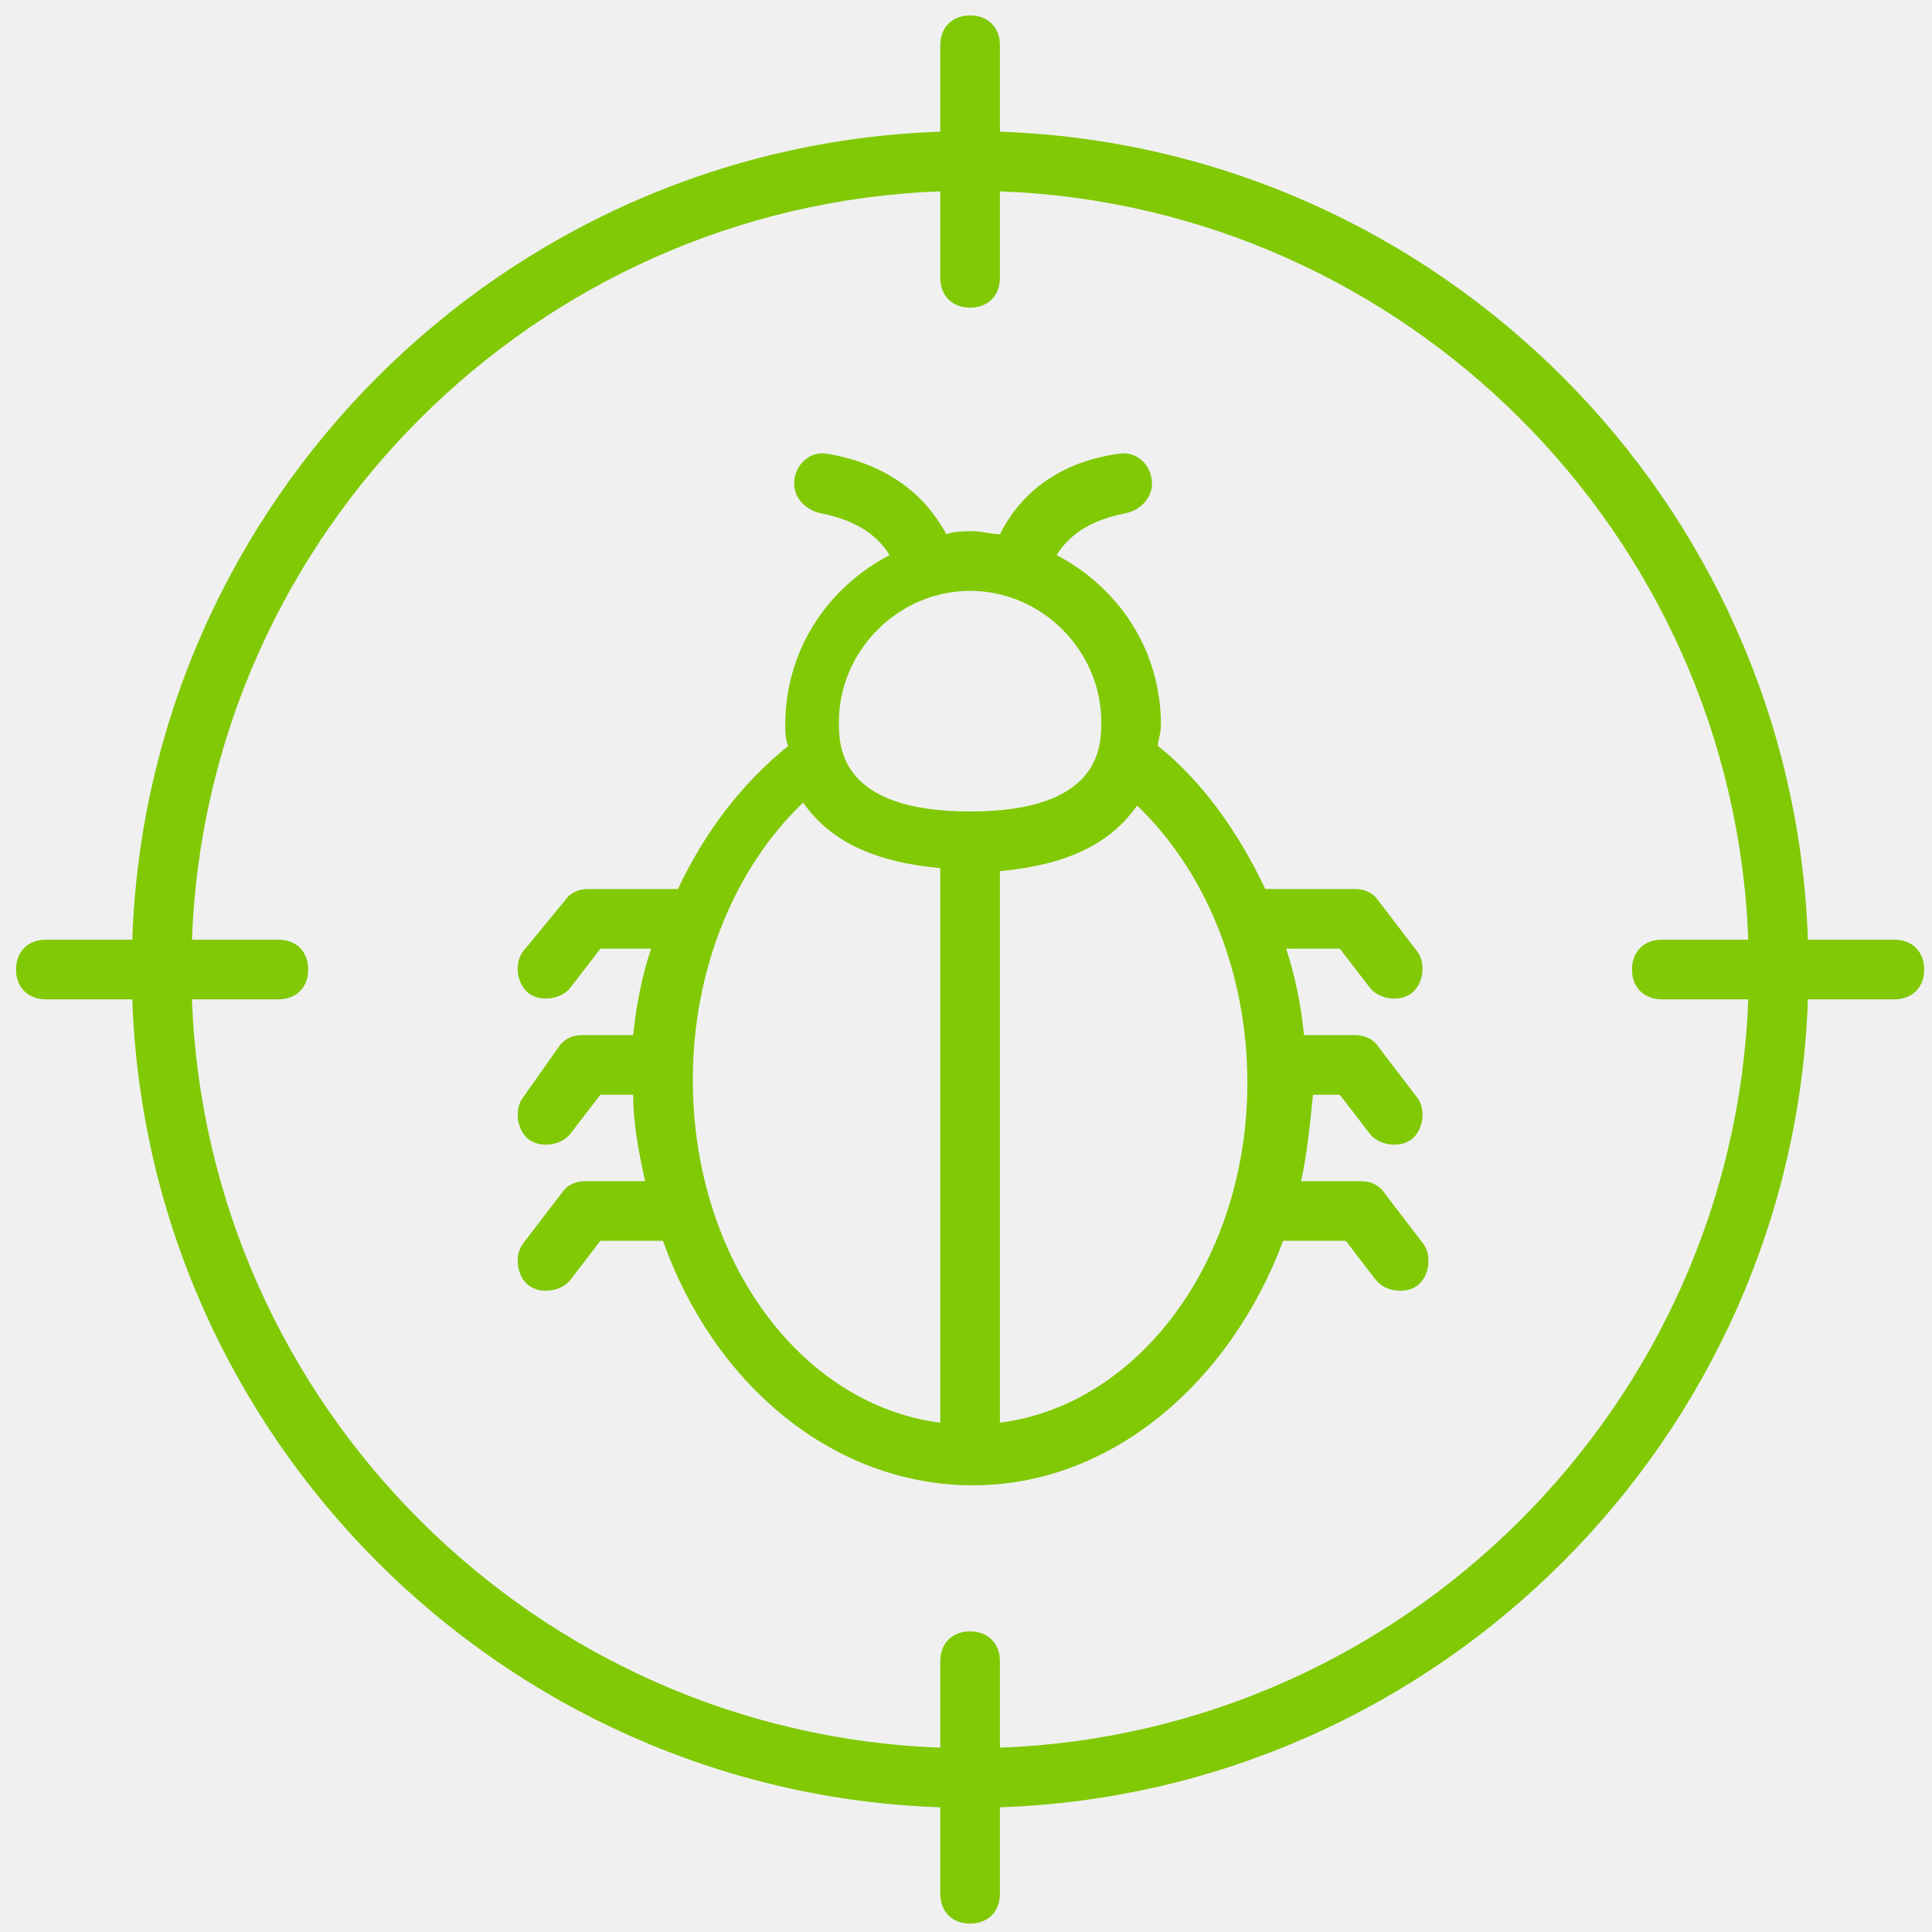
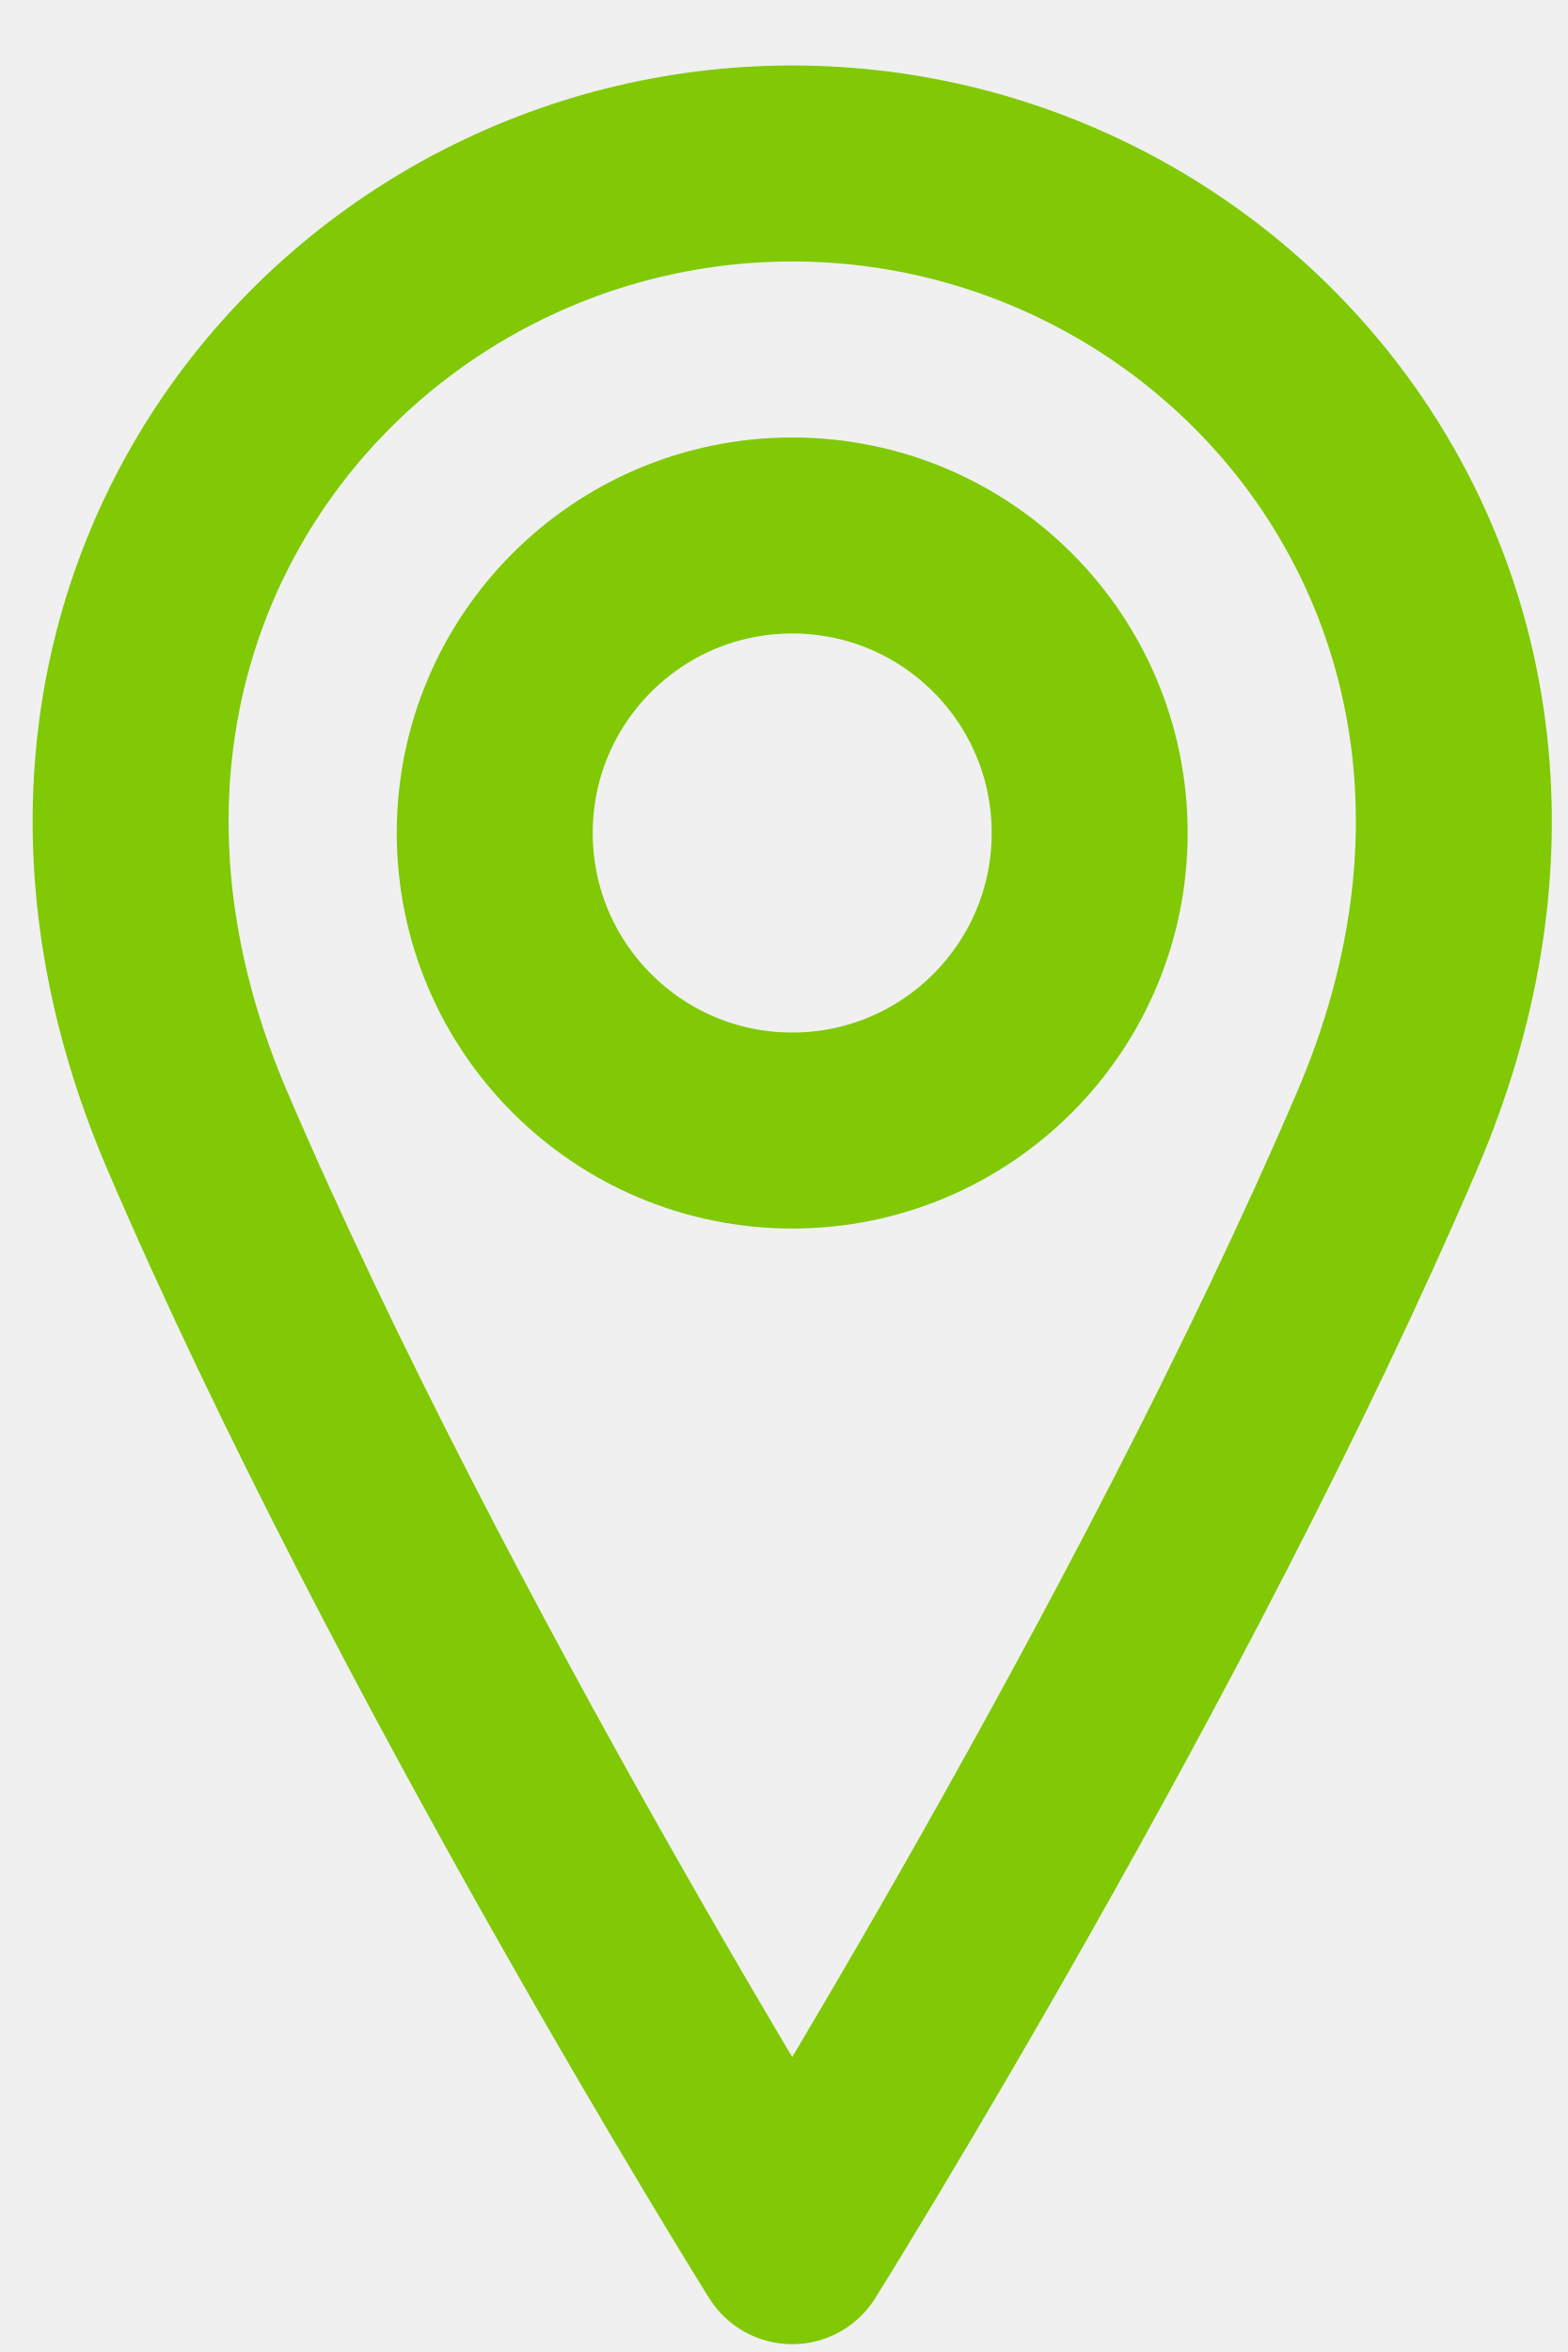
- <svg xmlns="http://www.w3.org/2000/svg" width="81" height="81" viewBox="0 0 81 81" fill="none">
-   <g clip-path="url(#clip0_173_680)">
-     <path d="M79.422 39.397H75.797C75.172 21.022 60.297 6.147 41.922 5.522V1.897C41.922 1.147 41.422 0.647 40.672 0.647C39.922 0.647 39.422 1.147 39.422 1.897V5.522C21.047 6.147 6.172 21.022 5.547 39.397H1.922C1.172 39.397 0.672 39.897 0.672 40.647C0.672 41.397 1.172 41.897 1.922 41.897H5.547C6.172 60.272 21.047 75.147 39.422 75.772V79.397C39.422 80.147 39.922 80.647 40.672 80.647C41.422 80.647 41.922 80.147 41.922 79.397V75.772C60.297 75.147 75.172 60.272 75.797 41.897H79.422C80.172 41.897 80.672 41.397 80.672 40.647C80.672 39.897 80.172 39.397 79.422 39.397ZM41.922 73.272V69.647C41.922 68.897 41.422 68.397 40.672 68.397C39.922 68.397 39.422 68.897 39.422 69.647V73.272C22.422 72.647 8.672 58.897 8.047 41.897H11.672C12.422 41.897 12.922 41.397 12.922 40.647C12.922 39.897 12.422 39.397 11.672 39.397H8.047C8.672 22.397 22.422 8.647 39.422 8.022V11.647C39.422 12.397 39.922 12.897 40.672 12.897C41.422 12.897 41.922 12.397 41.922 11.647V8.022C58.922 8.647 72.672 22.397 73.297 39.397H69.672C68.922 39.397 68.422 39.897 68.422 40.647C68.422 41.397 68.922 41.897 69.672 41.897H73.297C72.672 58.897 58.922 72.647 41.922 73.272Z" fill="#80C904" />
-     <path d="M56.172 45.897L57.422 47.522C57.797 48.022 58.672 48.147 59.172 47.772C59.672 47.397 59.797 46.522 59.422 46.022L57.797 43.897C57.547 43.522 57.172 43.397 56.797 43.397H54.672C54.547 42.147 54.297 40.897 53.922 39.772H56.172L57.422 41.397C57.797 41.897 58.672 42.022 59.172 41.647C59.672 41.272 59.797 40.397 59.422 39.897L57.797 37.772C57.547 37.397 57.172 37.272 56.797 37.272H53.047C51.922 34.897 50.422 32.772 48.547 31.272C48.547 31.022 48.672 30.772 48.672 30.397C48.672 27.272 46.922 24.647 44.297 23.272C44.922 22.272 45.922 21.772 47.172 21.522C47.797 21.397 48.297 20.897 48.297 20.272C48.297 19.522 47.672 18.897 46.922 19.022C44.172 19.397 42.672 20.897 41.922 22.397C41.547 22.397 41.172 22.272 40.797 22.272C40.422 22.272 40.047 22.272 39.672 22.397C38.672 20.522 36.922 19.397 34.672 19.022C33.922 18.897 33.297 19.522 33.297 20.272C33.297 20.897 33.797 21.397 34.422 21.522C35.672 21.772 36.672 22.272 37.297 23.272C34.672 24.647 32.922 27.272 32.922 30.397C32.922 30.647 32.922 31.022 33.047 31.272C31.047 32.897 29.547 34.897 28.422 37.272H24.672C24.297 37.272 23.922 37.397 23.672 37.772L21.922 39.897C21.547 40.397 21.672 41.272 22.172 41.647C22.672 42.022 23.547 41.897 23.922 41.397L25.172 39.772H27.297C26.922 40.897 26.672 42.147 26.547 43.397H24.422C24.047 43.397 23.672 43.522 23.422 43.897L21.922 46.022C21.547 46.522 21.672 47.397 22.172 47.772C22.672 48.147 23.547 48.022 23.922 47.522L25.172 45.897H26.547C26.547 47.147 26.797 48.397 27.047 49.522H24.547C24.172 49.522 23.797 49.647 23.547 50.022L21.922 52.147C21.547 52.647 21.672 53.522 22.172 53.897C22.672 54.272 23.547 54.147 23.922 53.647L25.172 52.022H27.797C29.922 58.022 34.922 62.272 40.797 62.272C46.547 62.272 51.547 58.022 53.797 52.022H56.422L57.672 53.647C58.047 54.147 58.922 54.272 59.422 53.897C59.922 53.522 60.047 52.647 59.672 52.147L58.047 50.022C57.797 49.647 57.422 49.522 57.047 49.522H54.547C54.797 48.397 54.922 47.147 55.047 45.897H56.172ZM39.422 59.647C33.547 58.897 29.047 52.772 29.047 45.272C29.047 40.647 30.797 36.397 33.672 33.647C34.797 35.272 36.672 36.147 39.422 36.397V59.647ZM40.672 34.022C35.172 34.022 35.172 31.272 35.172 30.272C35.172 27.272 37.672 24.772 40.672 24.772C43.672 24.772 46.172 27.272 46.172 30.272C46.172 31.272 46.172 34.022 40.672 34.022ZM41.922 59.647V36.522C44.672 36.272 46.547 35.397 47.672 33.772C50.547 36.522 52.297 40.772 52.297 45.397C52.297 52.772 47.797 58.897 41.922 59.647Z" fill="#80C904" />
-   </g>
-   <defs>
-     <clipPath id="clip0_173_680">
-       <rect width="80" height="80" fill="white" transform="translate(0.671875 0.646973)" />
-     </clipPath>
-   </defs>
+ <svg xmlns="http://www.w3.org/2000/svg" width="12" height="18" viewBox="0 0 12 18" fill="none">
+   <path d="M6.064 8.652C7.322 8.652 8.341 7.632 8.341 6.375C8.341 5.117 7.322 4.098 6.064 4.098C4.807 4.098 3.787 5.117 3.787 6.375C3.787 7.632 4.807 8.652 6.064 8.652Z" stroke="#80C904" stroke-width="1.5" stroke-linecap="round" stroke-linejoin="round" />
+   <path d="M10.618 8.652C8.911 12.636 6.064 17.19 6.064 17.19C6.064 17.19 3.218 12.636 1.51 8.652C-0.197 4.667 2.649 1.251 6.064 1.251C9.48 1.251 12.326 4.667 10.618 8.652Z" stroke="#80C904" stroke-width="1.5" stroke-linecap="round" stroke-linejoin="round" />
</svg>
